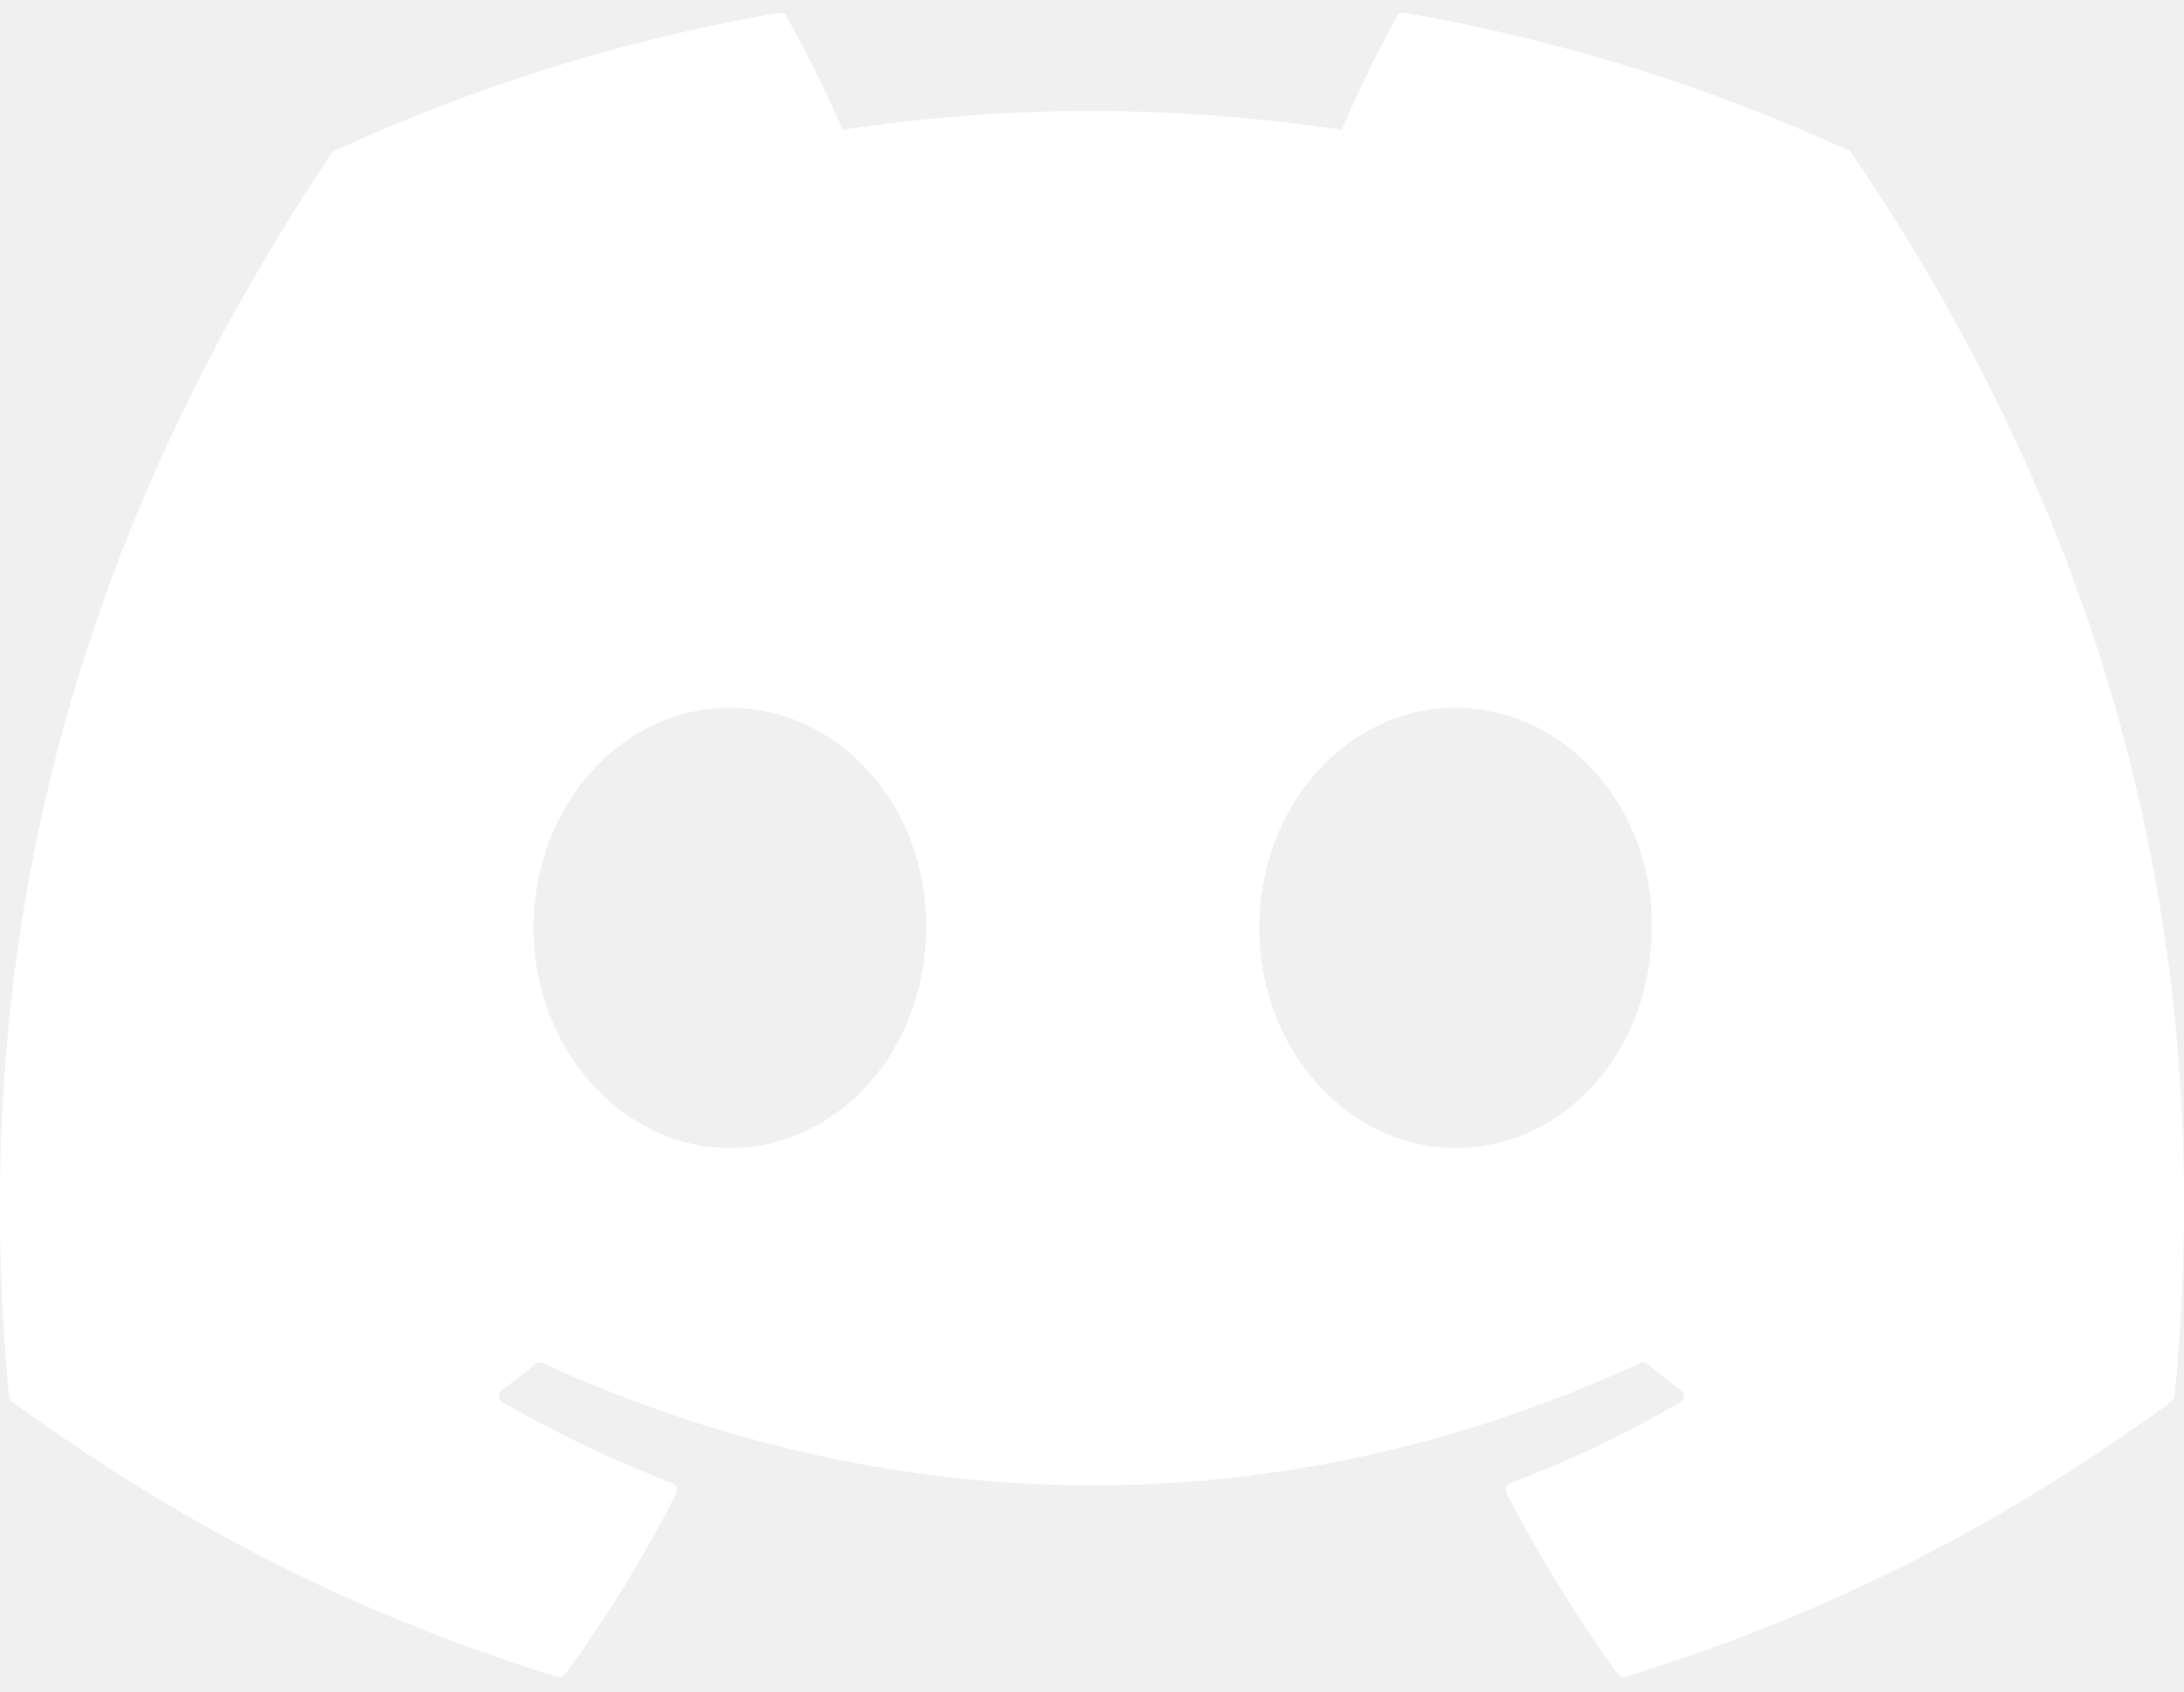
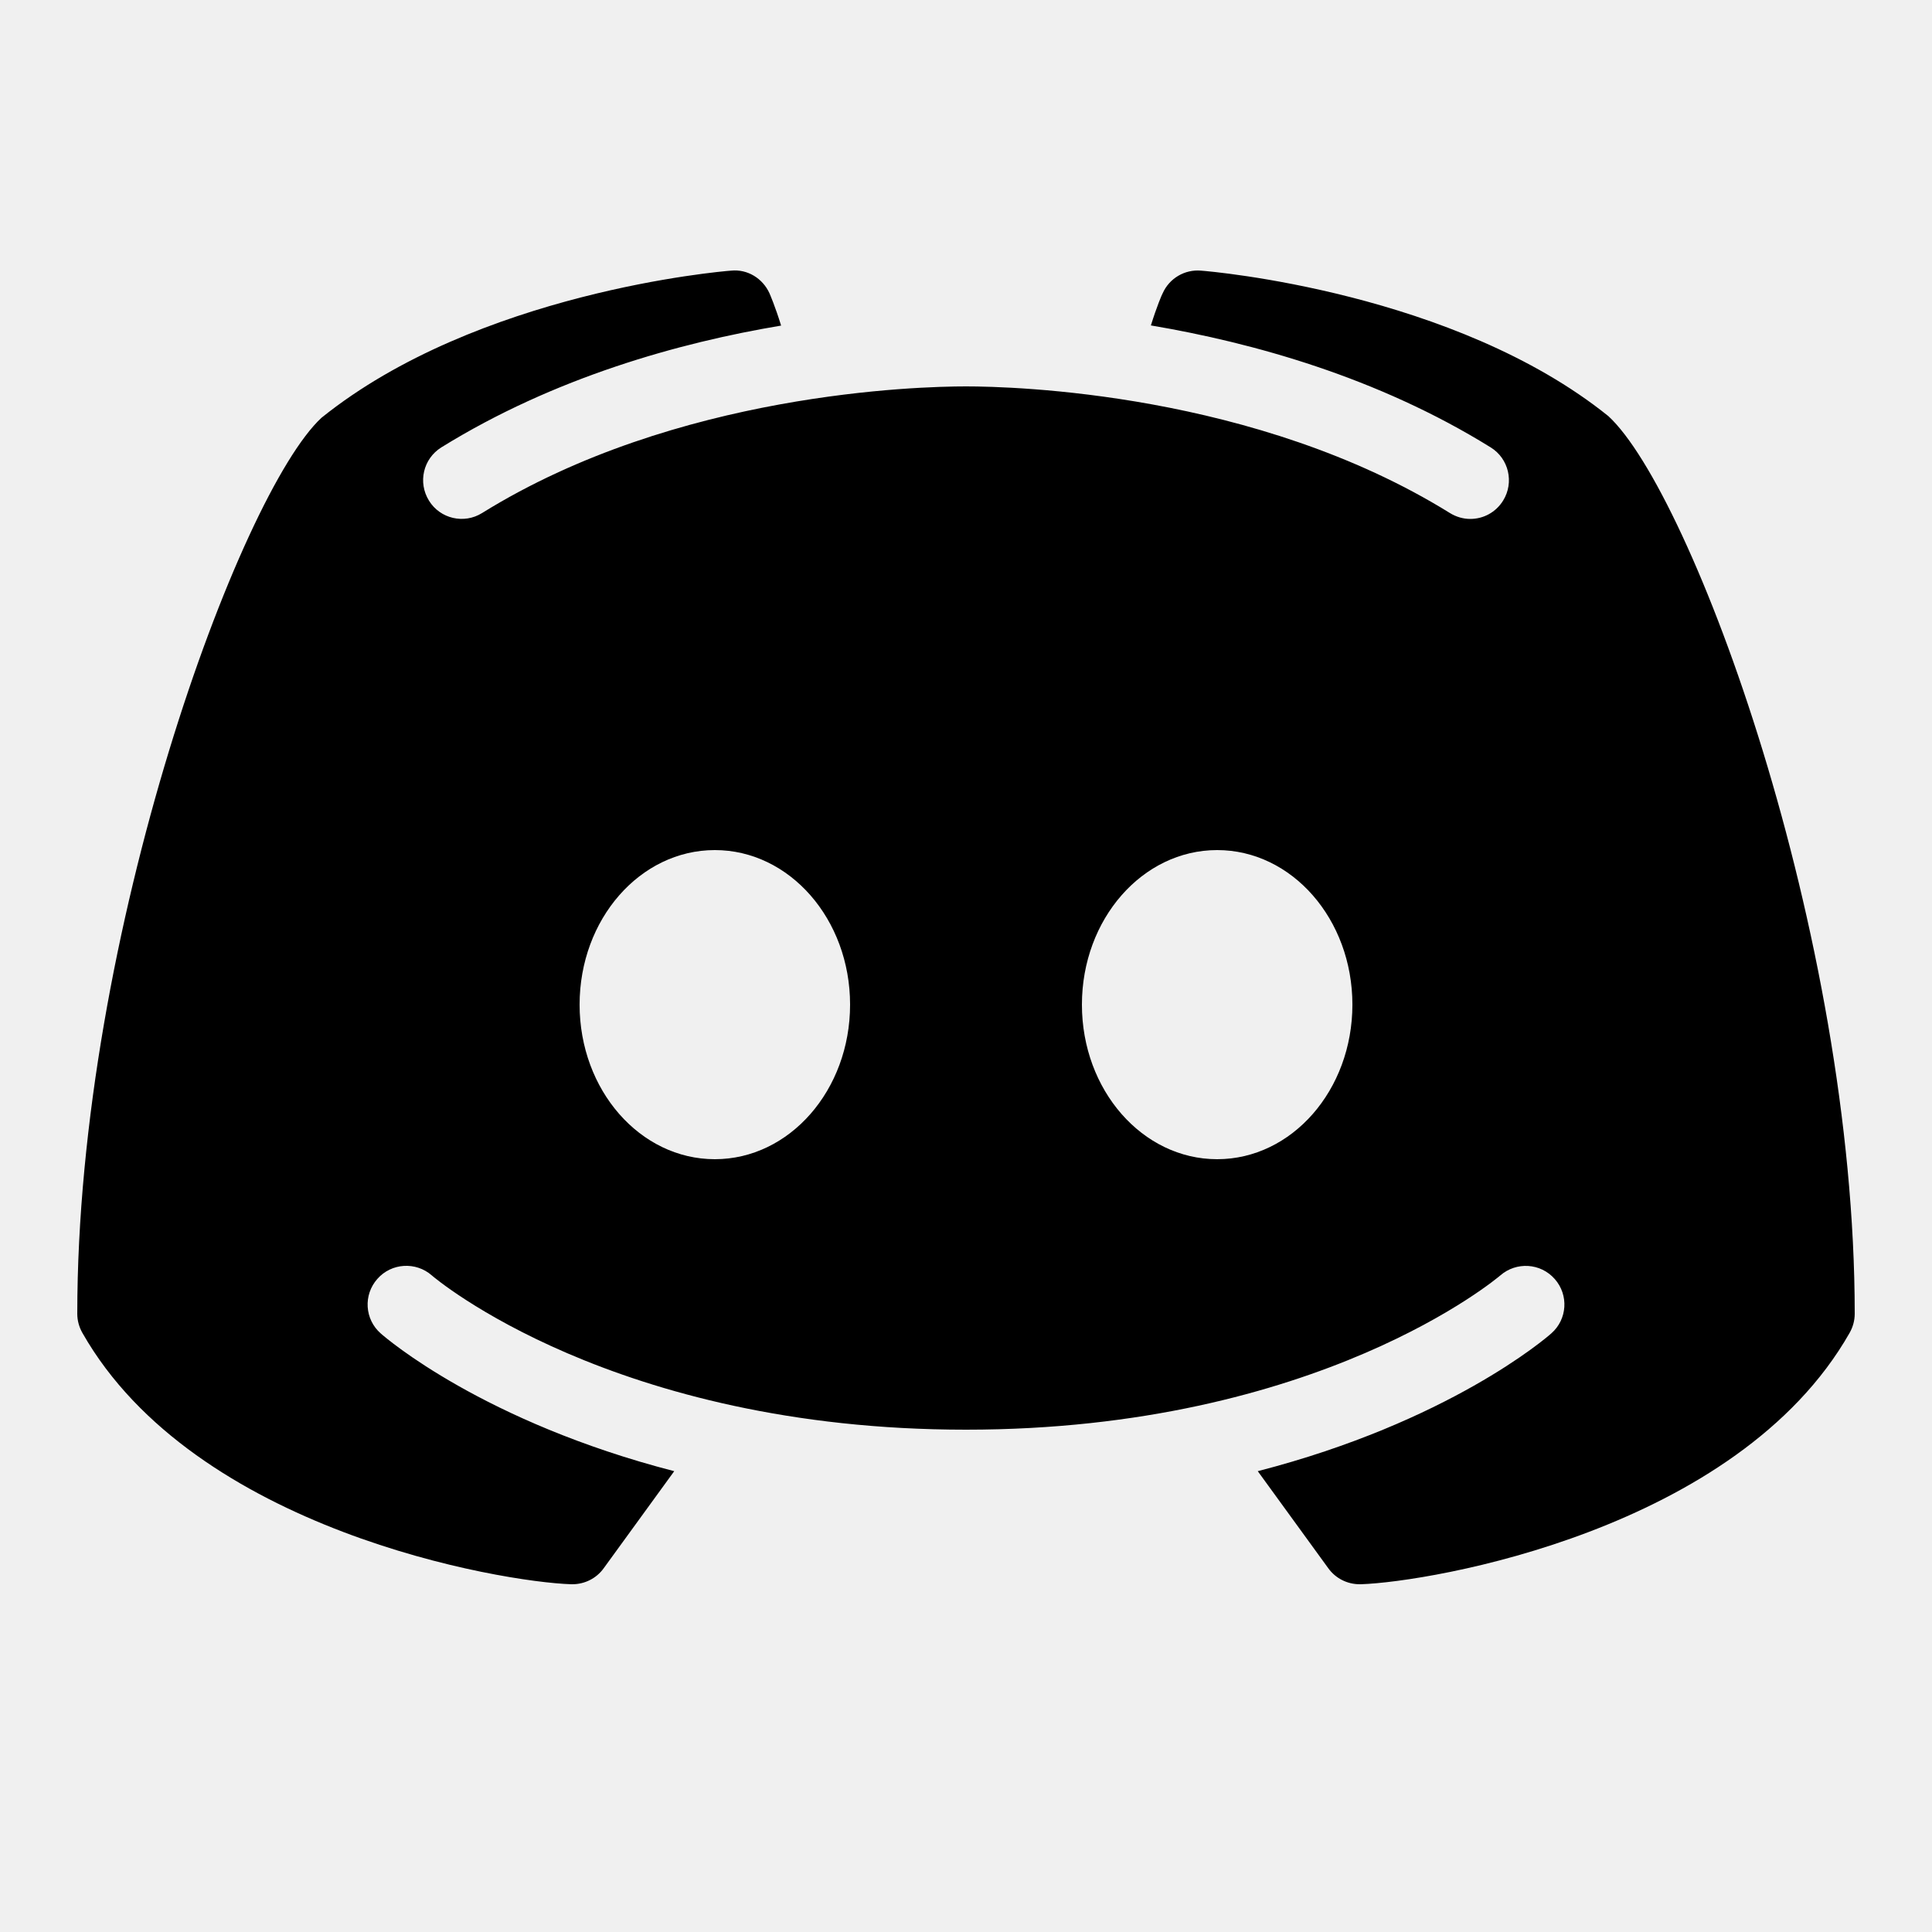
- <svg xmlns="http://www.w3.org/2000/svg" width="71" height="55" viewBox="0 0 71 55" fill="none">
-   <path d="M60.105 4.898C55.579 2.822 50.727 1.292 45.653 0.416C45.56 0.399 45.468 0.441 45.42 0.525C44.796 1.635 44.105 3.084 43.621 4.222C38.164 3.405 32.734 3.405 27.389 4.222C26.905 3.058 26.189 1.635 25.562 0.525C25.514 0.444 25.422 0.401 25.329 0.416C20.258 1.289 15.406 2.819 10.878 4.898C10.838 4.915 10.805 4.943 10.783 4.98C1.578 18.731 -0.944 32.144 0.293 45.392C0.299 45.456 0.335 45.518 0.386 45.558C6.459 50.017 12.341 52.725 18.115 54.52C18.207 54.548 18.305 54.514 18.364 54.438C19.73 52.573 20.947 50.606 21.991 48.538C22.052 48.417 21.994 48.274 21.868 48.226C19.937 47.493 18.098 46.6 16.329 45.586C16.189 45.504 16.178 45.304 16.307 45.208C16.679 44.929 17.051 44.639 17.407 44.346C17.471 44.293 17.561 44.281 17.636 44.315C29.256 49.62 41.835 49.62 53.318 44.315C53.394 44.279 53.483 44.29 53.55 44.343C53.906 44.636 54.278 44.929 54.653 45.208C54.782 45.304 54.773 45.504 54.633 45.586C52.865 46.62 51.026 47.493 49.092 48.223C48.966 48.271 48.91 48.417 48.972 48.538C50.038 50.603 51.255 52.57 52.596 54.435C52.652 54.514 52.753 54.548 52.845 54.52C58.646 52.725 64.529 50.017 70.602 45.558C70.655 45.518 70.689 45.459 70.694 45.394C72.175 30.079 68.215 16.776 60.197 4.982C60.177 4.943 60.144 4.915 60.105 4.898ZM23.726 37.325C20.228 37.325 17.345 34.114 17.345 30.169C17.345 26.225 20.172 23.013 23.726 23.013C27.308 23.013 30.163 26.253 30.107 30.169C30.107 34.114 27.28 37.325 23.726 37.325ZM47.318 37.325C43.82 37.325 40.937 34.114 40.937 30.169C40.937 26.225 43.764 23.013 47.318 23.013C50.9 23.013 53.755 26.253 53.699 30.169C53.699 34.114 50.9 37.325 47.318 37.325Z" fill="white" />
+ <svg xmlns="http://www.w3.org/2000/svg" fill="#000000" viewBox="0 0 50 50" width="50px" height="50px">
+   <path d="M 41.625 10.77 C 37.645 7.566 31.348 7.023 31.078 7.004 C 30.66 6.969 30.262 7.203 30.09 7.59 C 30.074 7.613 29.938 7.93 29.785 8.422 C 32.418 8.867 35.652 9.762 38.578 11.578 C 39.047 11.867 39.191 12.484 38.902 12.953 C 38.711 13.262 38.387 13.43 38.051 13.43 C 37.871 13.43 37.688 13.379 37.523 13.277 C 32.492 10.156 26.211 10 25 10 C 23.789 10 17.504 10.156 12.477 13.277 C 12.008 13.57 11.391 13.426 11.102 12.957 C 10.809 12.484 10.953 11.871 11.422 11.578 C 14.348 9.766 17.582 8.867 20.215 8.426 C 20.062 7.93 19.926 7.617 19.914 7.59 C 19.738 7.203 19.344 6.961 18.922 7.004 C 18.652 7.023 12.355 7.566 8.32 10.812 C 6.215 12.762 2 24.152 2 34 C 2 34.176 2.047 34.344 2.133 34.496 C 5.039 39.605 12.973 40.941 14.781 41 C 14.789 41 14.801 41 14.812 41 C 15.133 41 15.434 40.848 15.621 40.59 L 17.449 38.074 C 12.516 36.801 9.996 34.637 9.852 34.508 C 9.438 34.145 9.398 33.512 9.766 33.098 C 10.129 32.684 10.762 32.645 11.176 33.008 C 11.234 33.062 15.875 37 25 37 C 34.141 37 38.781 33.047 38.828 33.008 C 39.242 32.648 39.871 32.684 40.238 33.102 C 40.602 33.516 40.562 34.145 40.148 34.508 C 40.004 34.637 37.484 36.801 32.551 38.074 L 34.379 40.59 C 34.566 40.848 34.867 41 35.188 41 C 35.199 41 35.211 41 35.219 41 C 37.027 40.941 44.961 39.605 47.867 34.496 C 47.953 34.344 48 34.176 48 34 C 48 24.152 43.785 12.762 41.625 10.77 Z M 18.5 30 C 16.566 30 15 28.211 15 26 C 15 23.789 16.566 22 18.5 22 C 20.434 22 22 23.789 22 26 C 22 28.211 20.434 30 18.5 30 Z M 31.5 30 C 29.566 30 28 28.211 28 26 C 28 23.789 29.566 22 31.5 22 C 33.434 22 35 23.789 35 26 C 35 28.211 33.434 30 31.5 30 Z" />
</svg>
